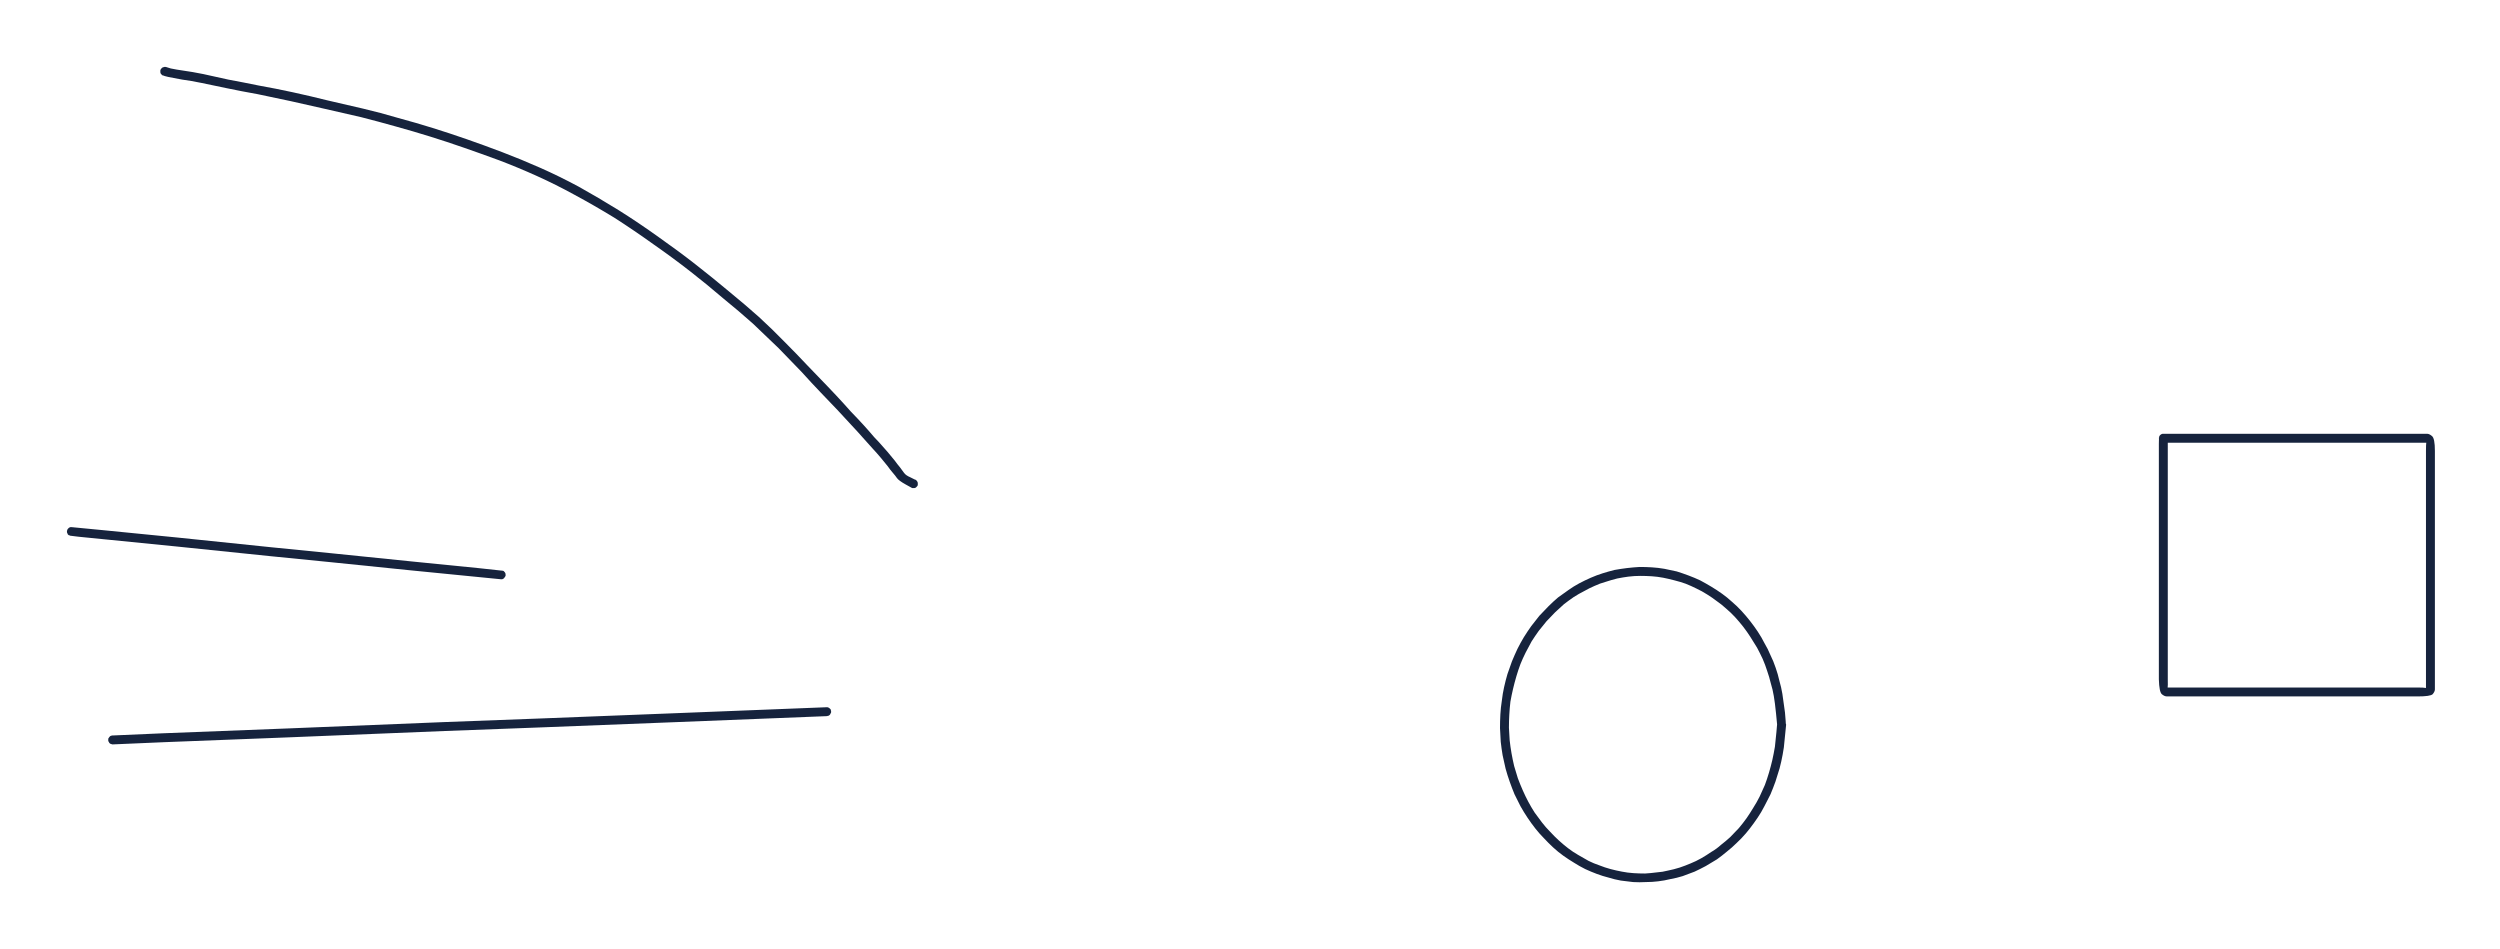
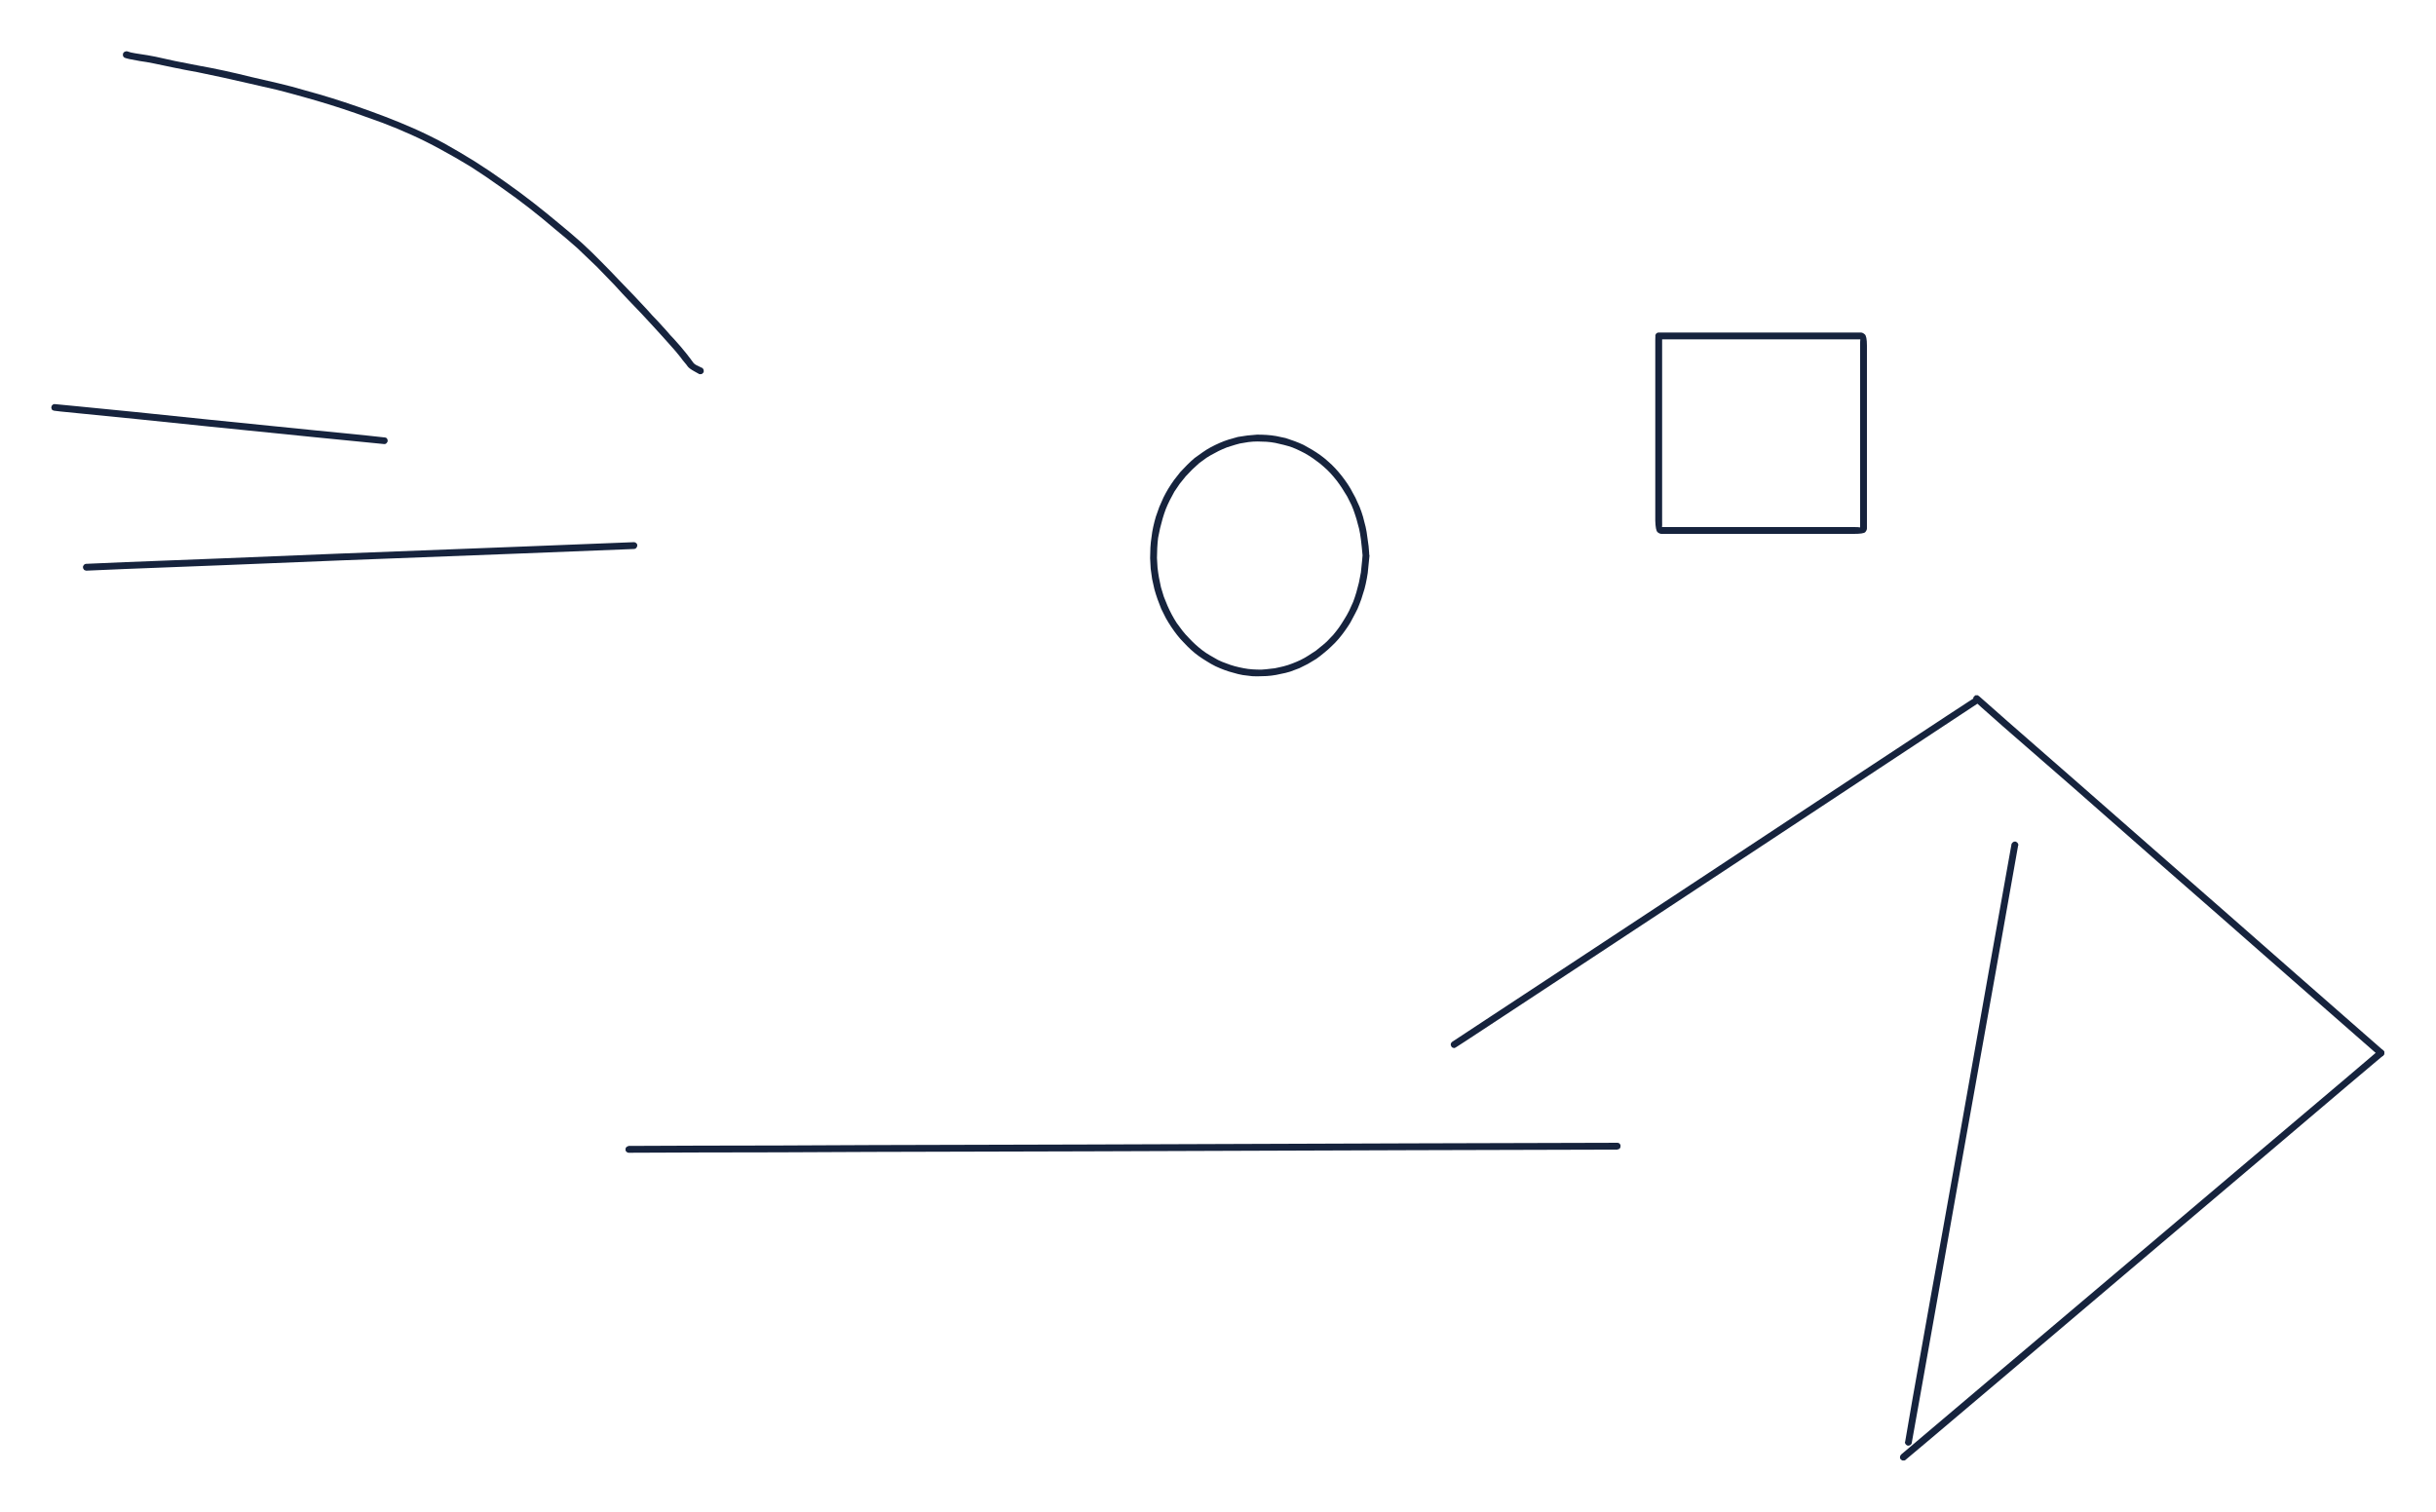
- <svg xmlns="http://www.w3.org/2000/svg" width="336.0pt" height="127.5pt" viewBox="0 0 672 255">
+ <svg xmlns="http://www.w3.org/2000/svg" width="427.0pt" height="265.0pt" viewBox="0 0 854 530">
  <path d="M 30.2 197.7 Q 30.2 197.7 44.0 197.1 Q 57.8 196.6 77.5 195.8 Q 97.1 195.0 119.3 194.1 Q 141.4 193.3 181.8 191.7 Q 222.2 190.1 222.3 190.1 Q 222.5 190.1 222.7 190.2 Q 222.9 190.3 223.0 190.4 Q 223.2 190.6 223.3 190.7 Q 223.3 190.9 223.4 191.1 Q 223.4 191.3 223.4 191.5 Q 223.3 191.7 223.2 191.9 Q 223.1 192.0 223.0 192.2 Q 222.9 192.3 222.7 192.4 Q 222.5 192.4 222.3 192.5 Q 222.1 192.5 221.9 192.4 Q 221.7 192.4 221.6 192.3 Q 221.4 192.2 221.3 192.0 Q 221.2 191.9 221.1 191.7 Q 221.0 191.5 221.0 191.3 Q 221.0 191.1 221.1 190.9 Q 221.1 190.8 221.2 190.6 Q 221.3 190.4 221.5 190.3 Q 221.7 190.2 221.8 190.2 Q 222.0 190.1 222.2 190.1 Q 222.4 190.1 222.6 190.2 Q 222.8 190.2 222.9 190.4 Q 223.1 190.5 223.2 190.6 Q 223.3 190.8 223.3 191.0 Q 223.4 191.2 223.4 191.4 Q 223.4 191.6 223.3 191.7 Q 223.2 191.9 223.1 192.1 Q 223.0 192.2 222.8 192.3 Q 222.6 192.4 222.4 192.4 Q 222.2 192.5 222.2 192.5 Q 222.2 192.5 181.9 194.1 Q 141.5 195.7 119.4 196.5 Q 97.2 197.4 77.6 198.2 Q 57.9 199.0 44.1 199.5 Q 30.3 200.1 30.2 200.1 Q 30.0 200.0 29.9 200.0 Q 29.8 200.0 29.6 199.9 Q 29.5 199.8 29.4 199.7 Q 29.3 199.6 29.3 199.5 Q 29.2 199.3 29.1 199.2 Q 29.1 199.1 29.1 198.9 Q 29.1 198.8 29.1 198.6 Q 29.1 198.5 29.2 198.4 Q 29.3 198.2 29.4 198.1 Q 29.5 198.0 29.6 197.9 Q 29.7 197.8 29.8 197.8 Q 30.0 197.7 30.1 197.7 Q 30.2 197.7 30.2 197.7 Z" fill="#16233d" />
  <path d="M 44.6 18.0 Q 44.6 18.0 45.9 18.4 Q 47.3 18.7 49.4 19.0 Q 51.6 19.3 54.6 19.9 Q 57.6 20.6 61.4 21.4 Q 65.2 22.1 69.6 23.0 Q 74.1 23.8 78.7 24.8 Q 83.3 25.8 88.1 27.0 Q 92.9 28.1 97.6 29.2 Q 102.3 30.3 107.0 31.7 Q 111.8 33.0 116.3 34.4 Q 120.8 35.8 125.4 37.4 Q 130.0 39.0 135.0 40.9 Q 140.0 42.8 145.2 45.1 Q 150.4 47.4 155.6 50.2 Q 160.8 53.1 166.3 56.5 Q 171.7 59.9 177.0 63.7 Q 182.4 67.5 187.0 71.1 Q 191.6 74.7 195.9 78.3 Q 200.3 81.9 204.0 85.2 Q 207.7 88.6 210.9 91.9 Q 214.2 95.2 217.1 98.3 Q 220.0 101.3 222.4 103.8 Q 224.8 106.3 226.8 108.5 Q 228.8 110.8 230.5 112.5 Q 232.2 114.3 233.6 115.9 Q 235.0 117.6 236.3 118.9 Q 237.5 120.2 238.6 121.5 Q 239.7 122.8 240.5 123.8 Q 241.3 124.9 241.9 125.6 Q 242.5 126.4 243.0 127.1 Q 243.5 127.8 244.7 128.3 Q 245.9 128.9 246.1 129.0 Q 246.3 129.1 246.4 129.2 Q 246.5 129.4 246.6 129.5 Q 246.7 129.7 246.7 129.9 Q 246.7 130.1 246.7 130.3 Q 246.7 130.5 246.6 130.6 Q 246.5 130.8 246.3 130.9 Q 246.2 131.1 246.0 131.1 Q 245.8 131.2 245.6 131.2 Q 245.4 131.2 245.2 131.2 Q 245.0 131.1 244.9 131.0 Q 244.7 130.9 244.6 130.8 Q 244.5 130.6 244.4 130.4 Q 244.4 130.2 244.3 130.0 Q 244.3 129.9 244.4 129.7 Q 244.5 129.5 244.6 129.3 Q 244.7 129.2 244.9 129.1 Q 245.0 128.9 245.2 128.9 Q 245.4 128.8 245.6 128.9 Q 245.8 128.9 246.0 128.9 Q 246.1 129.0 246.3 129.1 Q 246.4 129.2 246.5 129.4 Q 246.6 129.6 246.7 129.8 Q 246.7 130.0 246.7 130.1 Q 246.7 130.3 246.6 130.5 Q 246.5 130.7 246.4 130.8 Q 246.3 131.0 246.1 131.1 Q 245.9 131.2 245.7 131.2 Q 245.5 131.2 245.4 131.2 Q 245.2 131.2 245.2 131.2 Q 245.2 131.2 243.4 130.2 Q 241.6 129.2 241.1 128.5 Q 240.7 127.9 240.0 127.1 Q 239.3 126.3 238.6 125.3 Q 237.8 124.3 236.8 123.1 Q 235.8 121.9 234.5 120.5 Q 233.2 119.1 231.9 117.6 Q 230.5 116.0 228.8 114.2 Q 227.1 112.4 225.1 110.2 Q 223.0 108.0 220.6 105.5 Q 218.2 103.0 215.4 99.9 Q 212.5 96.9 209.3 93.6 Q 206.0 90.4 202.4 87.0 Q 198.7 83.7 194.4 80.2 Q 190.2 76.6 185.6 73.0 Q 181.0 69.4 175.7 65.7 Q 170.4 61.9 165.1 58.5 Q 159.7 55.2 154.5 52.4 Q 149.4 49.6 144.3 47.3 Q 139.2 45.0 134.2 43.1 Q 129.3 41.3 124.7 39.7 Q 120.1 38.1 115.6 36.7 Q 111.1 35.3 106.4 34.0 Q 101.8 32.7 97.1 31.5 Q 92.3 30.4 87.5 29.3 Q 82.8 28.2 78.2 27.2 Q 73.6 26.2 69.2 25.3 Q 64.7 24.5 60.9 23.7 Q 57.1 22.9 54.2 22.3 Q 51.3 21.7 49.0 21.4 Q 46.7 21.0 45.3 20.7 Q 44.0 20.4 43.9 20.3 Q 43.7 20.3 43.6 20.2 Q 43.5 20.1 43.4 20.0 Q 43.3 19.9 43.2 19.8 Q 43.2 19.6 43.1 19.5 Q 43.1 19.3 43.1 19.2 Q 43.1 19.1 43.1 18.9 Q 43.2 18.8 43.2 18.6 Q 43.3 18.5 43.4 18.4 Q 43.5 18.3 43.6 18.2 Q 43.7 18.1 43.9 18.1 Q 44.0 18.0 44.1 18.0 Q 44.3 18.0 44.4 18.0 Q 44.6 18.0 44.6 18.0 Z" fill="#16233d" />
  <path d="M 19.3 141.7 Q 19.3 141.7 27.6 142.5 Q 35.9 143.3 47.8 144.5 Q 59.6 145.7 72.9 147.1 Q 86.2 148.4 110.5 150.9 Q 134.8 153.3 135.0 153.4 Q 135.2 153.4 135.4 153.5 Q 135.5 153.7 135.6 153.8 Q 135.8 154.0 135.8 154.1 Q 135.9 154.3 135.9 154.5 Q 135.9 154.7 135.8 154.9 Q 135.8 155.1 135.6 155.2 Q 135.5 155.4 135.4 155.5 Q 135.2 155.6 135.0 155.7 Q 134.8 155.7 134.6 155.7 Q 134.5 155.7 134.3 155.6 Q 134.1 155.6 133.9 155.4 Q 133.8 155.3 133.7 155.2 Q 133.6 155.0 133.5 154.8 Q 133.5 154.6 133.5 154.4 Q 133.5 154.2 133.6 154.0 Q 133.7 153.9 133.8 153.7 Q 134.0 153.6 134.1 153.5 Q 134.3 153.4 134.5 153.4 Q 134.7 153.3 134.9 153.4 Q 135.1 153.4 135.2 153.5 Q 135.4 153.6 135.6 153.7 Q 135.7 153.9 135.8 154.0 Q 135.9 154.2 135.9 154.4 Q 135.9 154.6 135.9 154.8 Q 135.8 155.0 135.7 155.1 Q 135.6 155.3 135.5 155.4 Q 135.3 155.6 135.1 155.6 Q 135.0 155.7 134.8 155.7 Q 134.6 155.7 134.6 155.7 Q 134.6 155.7 110.3 153.3 Q 86.0 150.8 72.7 149.5 Q 59.3 148.1 47.5 146.9 Q 35.7 145.7 27.4 144.9 Q 19.1 144.1 18.9 144.0 Q 18.8 144.0 18.7 143.9 Q 18.5 143.9 18.4 143.8 Q 18.3 143.7 18.2 143.6 Q 18.1 143.4 18.1 143.3 Q 18.0 143.2 18.0 143.0 Q 18.0 142.9 18.0 142.7 Q 18.0 142.6 18.1 142.5 Q 18.1 142.3 18.2 142.2 Q 18.3 142.1 18.4 142.0 Q 18.5 141.9 18.6 141.8 Q 18.8 141.8 18.9 141.7 Q 19.0 141.7 19.2 141.7 Q 19.3 141.7 19.3 141.7 Z" fill="#16233d" />
  <path d="M 480.1 194.9 Q 480.1 194.9 479.9 196.9 Q 479.7 199.0 479.5 200.9 Q 479.2 202.9 478.8 204.7 Q 478.4 206.6 477.8 208.3 Q 477.3 210.1 476.6 211.8 Q 476.0 213.5 475.1 215.1 Q 474.3 216.7 473.4 218.3 Q 472.5 219.8 471.4 221.3 Q 470.4 222.7 469.3 224.0 Q 468.1 225.4 466.8 226.6 Q 465.6 227.8 464.2 228.9 Q 462.9 230.0 461.5 231.0 Q 460.0 231.9 458.5 232.8 Q 457.0 233.6 455.5 234.3 Q 453.9 234.9 452.3 235.5 Q 450.7 236.0 449.0 236.3 Q 447.4 236.7 445.7 236.9 Q 444.1 237.1 442.4 237.1 Q 440.7 237.2 439.0 237.1 Q 437.4 236.9 435.7 236.7 Q 434.0 236.4 432.4 235.9 Q 430.8 235.5 429.2 234.9 Q 427.6 234.3 426.1 233.6 Q 424.5 232.8 423.1 231.9 Q 421.6 231.0 420.2 230.0 Q 418.8 229.0 417.5 227.8 Q 416.2 226.6 415.0 225.3 Q 413.8 224.1 412.7 222.7 Q 411.6 221.3 410.6 219.8 Q 409.6 218.3 408.7 216.7 Q 407.9 215.1 407.1 213.5 Q 406.4 211.8 405.8 210.1 Q 405.2 208.4 404.7 206.6 Q 404.3 204.8 403.9 203.0 Q 403.6 201.2 403.4 199.4 Q 403.3 197.5 403.2 195.7 Q 403.2 193.9 403.3 192.0 Q 403.4 190.2 403.7 188.3 Q 403.9 186.5 404.3 184.7 Q 404.7 182.9 405.2 181.2 Q 405.8 179.4 406.4 177.8 Q 407.1 176.1 407.9 174.4 Q 408.7 172.8 409.6 171.3 Q 410.6 169.7 411.6 168.3 Q 412.7 166.9 413.8 165.5 Q 415.0 164.2 416.2 163.0 Q 417.5 161.7 418.8 160.6 Q 420.2 159.6 421.6 158.6 Q 423.0 157.6 424.5 156.8 Q 426.0 156.0 427.6 155.3 Q 429.2 154.6 430.8 154.1 Q 432.4 153.6 434.0 153.2 Q 435.7 152.9 437.3 152.7 Q 439.0 152.5 440.7 152.4 Q 442.4 152.4 444.0 152.5 Q 445.7 152.6 447.4 152.9 Q 449.0 153.2 450.7 153.6 Q 452.3 154.1 453.9 154.7 Q 455.5 155.3 457.0 156.0 Q 458.5 156.8 460.0 157.7 Q 461.5 158.6 462.9 159.6 Q 464.3 160.6 465.6 161.8 Q 466.9 162.9 468.1 164.2 Q 469.3 165.5 470.4 166.9 Q 471.5 168.3 472.5 169.8 Q 473.5 171.3 474.3 172.9 Q 475.2 174.4 475.9 176.1 Q 476.7 177.7 477.3 179.5 Q 477.9 181.2 478.3 183.0 Q 478.8 184.7 479.1 186.5 Q 479.4 188.4 479.8 191.5 Q 480.1 194.7 480.0 194.9 Q 480.0 195.1 480.0 195.2 Q 479.9 195.4 479.8 195.6 Q 479.6 195.7 479.5 195.8 Q 479.3 195.9 479.1 195.9 Q 478.9 196.0 478.7 196.0 Q 478.5 195.9 478.4 195.9 Q 478.2 195.8 478.0 195.6 Q 477.9 195.5 477.8 195.3 Q 477.7 195.2 477.7 195.0 Q 477.7 194.8 477.7 194.6 Q 477.7 194.4 477.8 194.2 Q 477.9 194.0 478.1 193.9 Q 478.2 193.8 478.4 193.7 Q 478.6 193.6 478.8 193.6 Q 478.9 193.6 479.1 193.6 Q 479.3 193.7 479.5 193.8 Q 479.7 193.9 479.8 194.0 Q 479.9 194.2 480.0 194.4 Q 480.0 194.5 480.0 194.7 Q 480.1 194.9 480.0 195.1 Q 479.9 195.3 479.8 195.5 Q 479.7 195.6 479.6 195.7 Q 479.4 195.8 479.2 195.9 Q 479.0 196.0 478.9 196.0 Q 478.7 196.0 478.5 195.9 Q 478.3 195.8 478.1 195.7 Q 478.0 195.6 477.9 195.4 Q 477.8 195.3 477.7 195.1 Q 477.7 194.9 477.7 194.9 Q 477.7 194.9 477.4 191.8 Q 477.1 188.8 476.8 187.1 Q 476.5 185.3 476.0 183.7 Q 475.6 182.0 475.0 180.3 Q 474.5 178.7 473.8 177.1 Q 473.1 175.6 472.3 174.1 Q 471.4 172.6 470.5 171.2 Q 469.6 169.8 468.6 168.5 Q 467.5 167.1 466.4 165.9 Q 465.3 164.7 464.0 163.6 Q 462.8 162.5 461.5 161.6 Q 460.2 160.6 458.9 159.8 Q 457.5 158.9 456.0 158.2 Q 454.6 157.5 453.1 156.9 Q 451.7 156.4 450.1 156.0 Q 448.6 155.6 447.1 155.3 Q 445.5 155.0 444.0 154.9 Q 442.4 154.8 440.9 154.8 Q 439.3 154.8 437.7 155.0 Q 436.2 155.2 434.7 155.5 Q 433.1 155.9 431.6 156.4 Q 430.1 156.8 428.6 157.5 Q 427.2 158.1 425.8 158.9 Q 424.4 159.6 423.0 160.5 Q 421.7 161.4 420.4 162.4 Q 419.2 163.5 418.0 164.6 Q 416.8 165.8 415.7 167.0 Q 414.6 168.3 413.6 169.6 Q 412.6 171.0 411.7 172.4 Q 410.9 173.9 410.1 175.4 Q 409.3 177.0 408.7 178.5 Q 408.1 180.1 407.6 181.8 Q 407.1 183.5 406.7 185.2 Q 406.3 186.9 406.0 188.6 Q 405.8 190.3 405.7 192.1 Q 405.6 193.8 405.6 195.6 Q 405.7 197.3 405.8 199.0 Q 406.0 200.8 406.3 202.5 Q 406.6 204.2 407.0 205.9 Q 407.5 207.6 408.0 209.2 Q 408.6 210.8 409.3 212.4 Q 410.0 214.0 410.8 215.5 Q 411.6 217.0 412.5 218.4 Q 413.5 219.8 414.5 221.1 Q 415.5 222.4 416.7 223.6 Q 417.8 224.8 419.0 225.9 Q 420.2 227.0 421.5 228.0 Q 422.8 229.0 424.2 229.8 Q 425.6 230.6 427.0 231.4 Q 428.4 232.1 429.9 232.6 Q 431.4 233.2 432.9 233.6 Q 434.4 234.0 436.0 234.3 Q 437.5 234.6 439.1 234.7 Q 440.6 234.8 442.2 234.8 Q 443.8 234.7 445.3 234.5 Q 446.9 234.4 448.4 234.0 Q 449.9 233.7 451.5 233.2 Q 453.0 232.7 454.4 232.1 Q 455.9 231.5 457.3 230.7 Q 458.7 229.9 460.0 229.0 Q 461.4 228.2 462.6 227.1 Q 463.9 226.1 465.1 225.0 Q 466.3 223.8 467.4 222.6 Q 468.5 221.3 469.5 219.9 Q 470.4 218.6 471.3 217.1 Q 472.2 215.7 473.0 214.1 Q 473.7 212.6 474.4 211.0 Q 475.0 209.4 475.5 207.7 Q 476.0 206.0 476.4 204.3 Q 476.8 202.5 477.1 200.7 Q 477.3 198.8 477.5 196.8 Q 477.7 194.7 477.7 194.5 Q 477.7 194.4 477.8 194.3 Q 477.9 194.1 477.9 194.0 Q 478.0 193.9 478.1 193.8 Q 478.3 193.7 478.4 193.7 Q 478.5 193.6 478.7 193.6 Q 478.8 193.6 479.0 193.6 Q 479.1 193.6 479.2 193.7 Q 479.4 193.7 479.5 193.8 Q 479.6 193.9 479.7 194.0 Q 479.8 194.1 479.9 194.2 Q 480.0 194.3 480.0 194.4 Q 480.1 194.6 480.1 194.7 Q 480.1 194.9 480.1 194.9 Z" fill="#16233d" />
  <path d="M 581.5 116.6 Q 581.5 116.6 585.0 116.6 Q 588.4 116.6 593.3 116.6 Q 598.3 116.6 603.8 116.6 Q 609.3 116.6 615.1 116.6 Q 621.0 116.6 626.9 116.6 Q 632.8 116.6 638.7 116.6 Q 644.6 116.6 647.1 116.6 Q 649.6 116.6 650.6 116.6 Q 651.7 116.6 652.4 116.6 Q 653.0 116.6 653.7 117.2 Q 654.5 117.8 654.5 121.2 Q 654.5 124.7 654.5 129.6 Q 654.5 134.5 654.5 140.1 Q 654.5 145.6 654.5 151.4 Q 654.5 157.2 654.5 163.1 Q 654.5 169.0 654.5 173.9 Q 654.5 178.8 654.5 180.9 Q 654.5 183.0 654.5 183.8 Q 654.5 184.7 654.5 185.3 Q 654.5 185.9 653.9 186.6 Q 653.3 187.2 649.8 187.2 Q 646.4 187.2 641.5 187.2 Q 636.6 187.2 631.0 187.2 Q 625.5 187.2 619.7 187.2 Q 613.9 187.2 607.9 187.2 Q 602.0 187.2 596.1 187.2 Q 590.2 187.2 587.7 187.2 Q 585.2 187.2 584.2 187.2 Q 583.1 187.2 582.5 187.2 Q 581.8 187.2 581.1 186.6 Q 580.4 186.0 580.3 182.6 Q 580.3 179.1 580.3 174.2 Q 580.3 169.3 580.3 163.8 Q 580.3 158.2 580.3 152.4 Q 580.3 146.6 580.3 140.7 Q 580.3 134.8 580.3 129.9 Q 580.3 125.0 580.3 122.9 Q 580.3 120.9 580.3 119.3 Q 580.3 117.8 580.4 117.6 Q 580.4 117.4 580.5 117.2 Q 580.6 117.1 580.7 116.9 Q 580.9 116.8 581.0 116.7 Q 581.2 116.6 581.4 116.6 Q 581.6 116.6 581.8 116.6 Q 582.0 116.7 582.1 116.8 Q 582.3 116.9 582.4 117.0 Q 582.6 117.2 582.6 117.3 Q 582.7 117.5 582.7 117.7 Q 582.7 117.9 582.7 118.1 Q 582.6 118.3 582.5 118.4 Q 582.4 118.6 582.2 118.7 Q 582.1 118.8 581.9 118.9 Q 581.7 119.0 581.5 119.0 Q 581.3 119.0 581.2 118.9 Q 581.0 118.8 580.8 118.7 Q 580.7 118.6 580.6 118.4 Q 580.4 118.3 580.4 118.1 Q 580.3 117.9 580.4 117.7 Q 580.4 117.5 580.4 117.3 Q 580.5 117.2 580.6 117.0 Q 580.8 116.9 580.9 116.8 Q 581.1 116.7 581.3 116.6 Q 581.5 116.6 581.7 116.6 Q 581.9 116.6 582.0 116.7 Q 582.2 116.8 582.3 116.9 Q 582.5 117.1 582.6 117.2 Q 582.7 117.4 582.7 117.6 Q 582.7 117.8 582.7 117.8 Q 582.7 117.8 582.7 119.3 Q 582.7 120.9 582.7 122.9 Q 582.7 125.0 582.7 129.9 Q 582.7 134.8 582.7 140.7 Q 582.7 146.6 582.7 152.4 Q 582.7 158.2 582.7 163.8 Q 582.7 169.3 582.7 174.2 Q 582.7 179.1 582.7 182.6 Q 582.8 186.0 582.3 185.4 Q 581.8 184.8 582.5 184.8 Q 583.1 184.8 584.2 184.8 Q 585.2 184.8 587.7 184.8 Q 590.2 184.8 596.1 184.8 Q 602.0 184.8 607.9 184.8 Q 613.9 184.8 619.7 184.8 Q 625.5 184.8 631.0 184.8 Q 636.6 184.8 641.5 184.8 Q 646.4 184.8 649.8 184.8 Q 653.3 184.8 652.7 185.4 Q 652.1 185.9 652.1 185.3 Q 652.1 184.7 652.1 183.8 Q 652.1 183.0 652.1 180.9 Q 652.1 178.8 652.1 173.9 Q 652.1 169.0 652.1 163.1 Q 652.1 157.2 652.1 151.4 Q 652.1 145.6 652.1 140.1 Q 652.1 134.5 652.1 129.6 Q 652.1 124.7 652.1 121.2 Q 652.1 117.8 652.5 118.4 Q 653.0 119.0 652.4 119.0 Q 651.7 119.0 650.6 119.0 Q 649.6 119.0 647.1 119.0 Q 644.6 119.0 638.7 119.0 Q 632.8 119.0 626.9 119.0 Q 621.0 119.0 615.1 119.0 Q 609.3 119.0 603.8 119.0 Q 598.3 119.0 593.3 119.0 Q 588.4 119.0 585.0 119.0 Q 581.5 119.0 581.4 119.0 Q 581.2 118.9 581.1 118.9 Q 581.0 118.8 580.9 118.8 Q 580.7 118.7 580.6 118.6 Q 580.5 118.5 580.5 118.3 Q 580.4 118.2 580.4 118.1 Q 580.3 117.9 580.3 117.8 Q 580.3 117.6 580.4 117.5 Q 580.4 117.4 580.5 117.2 Q 580.5 117.1 580.6 117.0 Q 580.7 116.9 580.9 116.8 Q 581.0 116.7 581.1 116.7 Q 581.2 116.6 581.4 116.6 Q 581.5 116.6 581.5 116.6 Z" fill="#16233d" />
+   <path d="M 220.4 401.8 Q 220.4 401.8 245.4 401.7 Q 270.3 401.7 305.7 401.5 Q 341.2 401.4 381.2 401.3 Q 421.2 401.2 494.1 400.9 Q 566.9 400.7 567.1 400.7 Q 567.3 400.7 567.5 400.8 Q 567.7 400.9 567.8 401.0 Q 567.9 401.2 568.0 401.4 Q 568.1 401.5 568.1 401.7 Q 568.1 401.9 568.1 402.1 Q 568.1 402.3 568.0 402.5 Q 567.9 402.6 567.7 402.8 Q 567.6 402.9 567.4 403.0 Q 567.2 403.0 567.0 403.0 Q 566.8 403.1 566.6 403.0 Q 566.4 403.0 566.3 402.8 Q 566.1 402.7 566.0 402.6 Q 565.9 402.4 565.8 402.2 Q 565.8 402.1 565.8 401.9 Q 565.8 401.7 565.8 401.5 Q 565.9 401.3 566.0 401.2 Q 566.1 401.0 566.3 400.9 Q 566.4 400.8 566.6 400.7 Q 566.8 400.7 567.0 400.7 Q 567.2 400.7 567.4 400.8 Q 567.6 400.8 567.7 401.0 Q 567.9 401.1 568.0 401.3 Q 568.1 401.4 568.1 401.6 Q 568.1 401.8 568.1 402.0 Q 568.1 402.2 568.0 402.4 Q 567.9 402.5 567.8 402.7 Q 567.7 402.8 567.5 402.9 Q 567.3 403.0 567.1 403.0 Q 567.0 403.1 567.0 403.1 Q 567.0 403.1 494.1 403.3 Q 421.2 403.6 381.2 403.7 Q 341.2 403.8 305.8 403.9 Q 270.3 404.1 245.4 404.1 Q 220.5 404.2 220.3 404.2 Q 220.2 404.2 220.0 404.1 Q 219.9 404.1 219.8 404.0 Q 219.7 403.9 219.6 403.8 Q 219.5 403.7 219.4 403.6 Q 219.3 403.5 219.3 403.3 Q 219.3 403.2 219.3 403.0 Q 219.3 402.9 219.3 402.8 Q 219.3 402.6 219.4 402.5 Q 219.5 402.4 219.6 402.2 Q 219.7 402.1 219.8 402.1 Q 219.9 402.0 220.0 401.9 Q 220.2 401.9 220.3 401.9 Q 220.4 401.8 220.4 401.8 Z" fill="#16233d" />
+   <path d="M 667.9 505.5 Q 667.9 505.5 670.5 490.4 Q 673.2 475.4 677.0 453.9 Q 680.9 432.5 685.2 408.3 Q 689.5 384.2 697.3 340.1 Q 705.2 296.1 705.2 295.9 Q 705.3 295.7 705.4 295.6 Q 705.6 295.4 705.7 295.3 Q 705.9 295.2 706.1 295.1 Q 706.3 295.1 706.4 295.1 Q 706.6 295.1 706.8 295.2 Q 707.0 295.3 707.1 295.4 Q 707.3 295.5 707.4 295.7 Q 707.5 295.9 707.5 296.0 Q 707.6 296.2 707.5 296.4 Q 707.5 296.6 707.4 296.8 Q 707.4 297.0 707.2 297.1 Q 707.1 297.2 706.9 297.3 Q 706.7 297.4 706.5 297.5 Q 706.3 297.5 706.2 297.4 Q 706.0 297.4 705.8 297.3 Q 705.6 297.2 705.5 297.1 Q 705.4 296.9 705.3 296.8 Q 705.2 296.6 705.2 296.4 Q 705.2 296.2 705.2 296.0 Q 705.3 295.8 705.4 295.7 Q 705.5 295.5 705.6 295.4 Q 705.8 295.2 705.9 295.2 Q 706.1 295.1 706.3 295.1 Q 706.5 295.1 706.7 295.1 Q 706.9 295.2 707.0 295.3 Q 707.2 295.4 707.3 295.6 Q 707.4 295.7 707.5 295.9 Q 707.6 296.1 707.6 296.3 Q 707.5 296.5 707.5 296.5 Q 707.5 296.5 699.7 340.5 Q 691.8 384.6 687.5 408.7 Q 683.2 432.9 679.4 454.4 Q 675.6 475.8 672.9 490.9 Q 670.2 505.9 670.2 506.0 Q 670.1 506.2 670.1 506.3 Q 670.0 506.4 669.9 506.5 Q 669.8 506.6 669.7 506.7 Q 669.5 506.8 669.4 506.8 Q 669.3 506.9 669.1 506.9 Q 669.0 506.9 668.8 506.9 Q 668.7 506.8 668.5 506.8 Q 668.4 506.7 668.3 506.6 Q 668.2 506.6 668.1 506.4 Q 668.0 506.3 667.9 506.2 Q 667.9 506.1 667.9 505.9 Q 667.8 505.8 667.8 505.6 Q 667.9 505.5 667.9 505.5 Z" fill="#16233d" />
+   <path d="M 509.1 365.3 Q 509.1 365.3 522.3 356.6 Q 535.5 347.9 554.2 335.6 Q 573.0 323.2 594.1 309.3 Q 615.3 295.3 653.8 269.9 Q 692.3 244.5 692.5 244.5 Q 692.6 244.4 692.8 244.4 Q 693.0 244.3 693.2 244.4 Q 693.4 244.4 693.6 244.5 Q 693.7 244.6 693.9 244.8 Q 694.0 244.9 694.1 245.1 Q 694.1 245.3 694.1 245.5 Q 694.1 245.7 694.1 245.9 Q 694.0 246.1 693.9 246.2 Q 693.8 246.4 693.7 246.5 Q 693.5 246.6 693.3 246.7 Q 693.1 246.7 692.9 246.7 Q 692.7 246.7 692.6 246.7 Q 692.4 246.6 692.2 246.5 Q 692.1 246.3 692.0 246.2 Q 691.9 246.0 691.8 245.8 Q 691.8 245.6 691.8 245.5 Q 691.8 245.3 691.9 245.1 Q 691.9 244.9 692.1 244.8 Q 692.2 244.6 692.4 244.5 Q 692.5 244.4 692.7 244.4 Q 692.9 244.3 693.1 244.4 Q 693.3 244.4 693.5 244.5 Q 693.6 244.5 693.8 244.7 Q 693.9 244.8 694.0 245.0 Q 694.1 245.2 694.1 245.4 Q 694.1 245.5 694.1 245.7 Q 694.1 245.9 694.0 246.1 Q 693.9 246.3 693.8 246.4 Q 693.6 246.5 693.6 246.5 Q 693.6 246.5 655.1 271.9 Q 616.6 297.3 595.4 311.3 Q 574.3 325.2 555.5 337.6 Q 536.8 349.9 523.6 358.6 Q 510.4 367.3 510.3 367.3 Q 510.2 367.4 510.0 367.4 Q 509.9 367.5 509.8 367.5 Q 509.6 367.5 509.5 367.4 Q 509.3 367.4 509.2 367.3 Q 509.1 367.3 509.0 367.2 Q 508.9 367.1 508.8 366.9 Q 508.7 366.8 508.7 366.7 Q 508.6 366.5 508.6 366.4 Q 508.6 366.3 508.6 366.1 Q 508.6 366.0 508.7 365.8 Q 508.7 365.7 508.8 365.6 Q 508.9 365.5 509.0 365.4 Q 509.1 365.3 509.1 365.3 Z" fill="#16233d" />
+   <path d="M 693.7 244.0 Q 693.7 244.0 703.9 253.0 Q 714.1 261.9 728.6 274.6 Q 743.2 287.4 759.5 301.7 Q 775.9 316.0 805.7 342.2 Q 835.5 368.3 835.6 368.4 Q 835.7 368.6 835.8 368.8 Q 835.9 369.0 835.9 369.2 Q 835.9 369.3 835.8 369.5 Q 835.8 369.7 835.7 369.9 Q 835.6 370.0 835.4 370.2 Q 835.2 370.3 835.1 370.3 Q 834.9 370.4 834.7 370.4 Q 834.5 370.4 834.3 370.3 Q 834.1 370.3 834.0 370.1 Q 833.8 370.0 833.7 369.8 Q 833.6 369.7 833.6 369.5 Q 833.5 369.3 833.5 369.1 Q 833.5 368.9 833.6 368.7 Q 833.7 368.6 833.8 368.4 Q 833.9 368.3 834.1 368.2 Q 834.3 368.1 834.5 368.0 Q 834.7 368.0 834.8 368.0 Q 835.0 368.0 835.2 368.1 Q 835.4 368.2 835.5 368.4 Q 835.7 368.5 835.8 368.7 Q 835.8 368.8 835.9 369.0 Q 835.9 369.2 835.9 369.4 Q 835.8 369.6 835.7 369.8 Q 835.6 369.9 835.5 370.1 Q 835.4 370.2 835.2 370.3 Q 835.0 370.4 834.8 370.4 Q 834.6 370.4 834.4 370.4 Q 834.2 370.3 834.1 370.2 Q 833.9 370.1 833.9 370.1 Q 833.9 370.1 804.1 344.0 Q 774.3 317.8 757.9 303.5 Q 741.6 289.2 727.1 276.4 Q 712.5 263.7 702.3 254.8 Q 692.2 245.9 692.1 245.7 Q 692.0 245.6 691.9 245.5 Q 691.8 245.4 691.8 245.2 Q 691.8 245.1 691.8 245.0 Q 691.8 244.8 691.8 244.7 Q 691.8 244.5 691.9 244.4 Q 692.0 244.3 692.1 244.2 Q 692.1 244.1 692.3 244.0 Q 692.4 243.9 692.5 243.8 Q 692.7 243.8 692.8 243.8 Q 692.9 243.8 693.1 243.8 Q 693.2 243.8 693.4 243.8 Q 693.5 243.9 693.6 244.0 Q 693.7 244.0 693.7 244.0 Z" fill="#16233d" />
+   <path d="M 835.5 370.1 Q 835.5 370.1 823.4 380.3 Q 811.4 390.5 794.3 405.0 Q 777.1 419.5 757.8 435.9 Q 738.5 452.2 703.3 482.1 Q 668.1 511.9 667.9 512.0 Q 667.7 512.1 667.5 512.1 Q 667.3 512.1 667.2 512.1 Q 667.0 512.1 666.8 512.0 Q 666.6 511.9 666.5 511.8 Q 666.3 511.7 666.2 511.5 Q 666.1 511.3 666.1 511.1 Q 666.1 510.9 666.1 510.8 Q 666.1 510.6 666.2 510.4 Q 666.3 510.2 666.5 510.1 Q 666.6 510.0 666.8 509.9 Q 667.0 509.8 667.2 509.8 Q 667.4 509.8 667.5 509.8 Q 667.7 509.8 667.9 509.9 Q 668.1 510.0 668.2 510.2 Q 668.3 510.3 668.4 510.5 Q 668.5 510.7 668.5 510.9 Q 668.5 511.1 668.4 511.3 Q 668.4 511.5 668.3 511.6 Q 668.2 511.8 668.0 511.9 Q 667.8 512.0 667.7 512.1 Q 667.5 512.1 667.3 512.1 Q 667.1 512.1 666.9 512.1 Q 666.7 512.0 666.6 511.9 Q 666.4 511.8 666.3 511.6 Q 666.2 511.5 666.1 511.3 Q 666.1 511.1 666.1 510.9 Q 666.1 510.7 666.2 510.5 Q 666.3 510.3 666.4 510.2 Q 666.5 510.0 666.5 510.0 Q 666.5 510.0 701.7 480.2 Q 736.9 450.4 756.2 434.1 Q 775.6 417.7 792.7 403.2 Q 809.9 388.7 821.9 378.5 Q 833.9 368.3 834.0 368.2 Q 834.2 368.1 834.3 368.1 Q 834.4 368.0 834.6 368.0 Q 834.7 368.0 834.9 368.0 Q 835.0 368.0 835.1 368.1 Q 835.3 368.2 835.4 368.2 Q 835.5 368.3 835.6 368.4 Q 835.7 368.5 835.8 368.7 Q 835.8 368.8 835.9 368.9 Q 835.9 369.1 835.9 369.2 Q 835.9 369.4 835.8 369.5 Q 835.8 369.7 835.7 369.8 Q 835.7 369.9 835.6 370.0 Q 835.5 370.1 835.5 370.1 Z" fill="#16233d" />
</svg>
